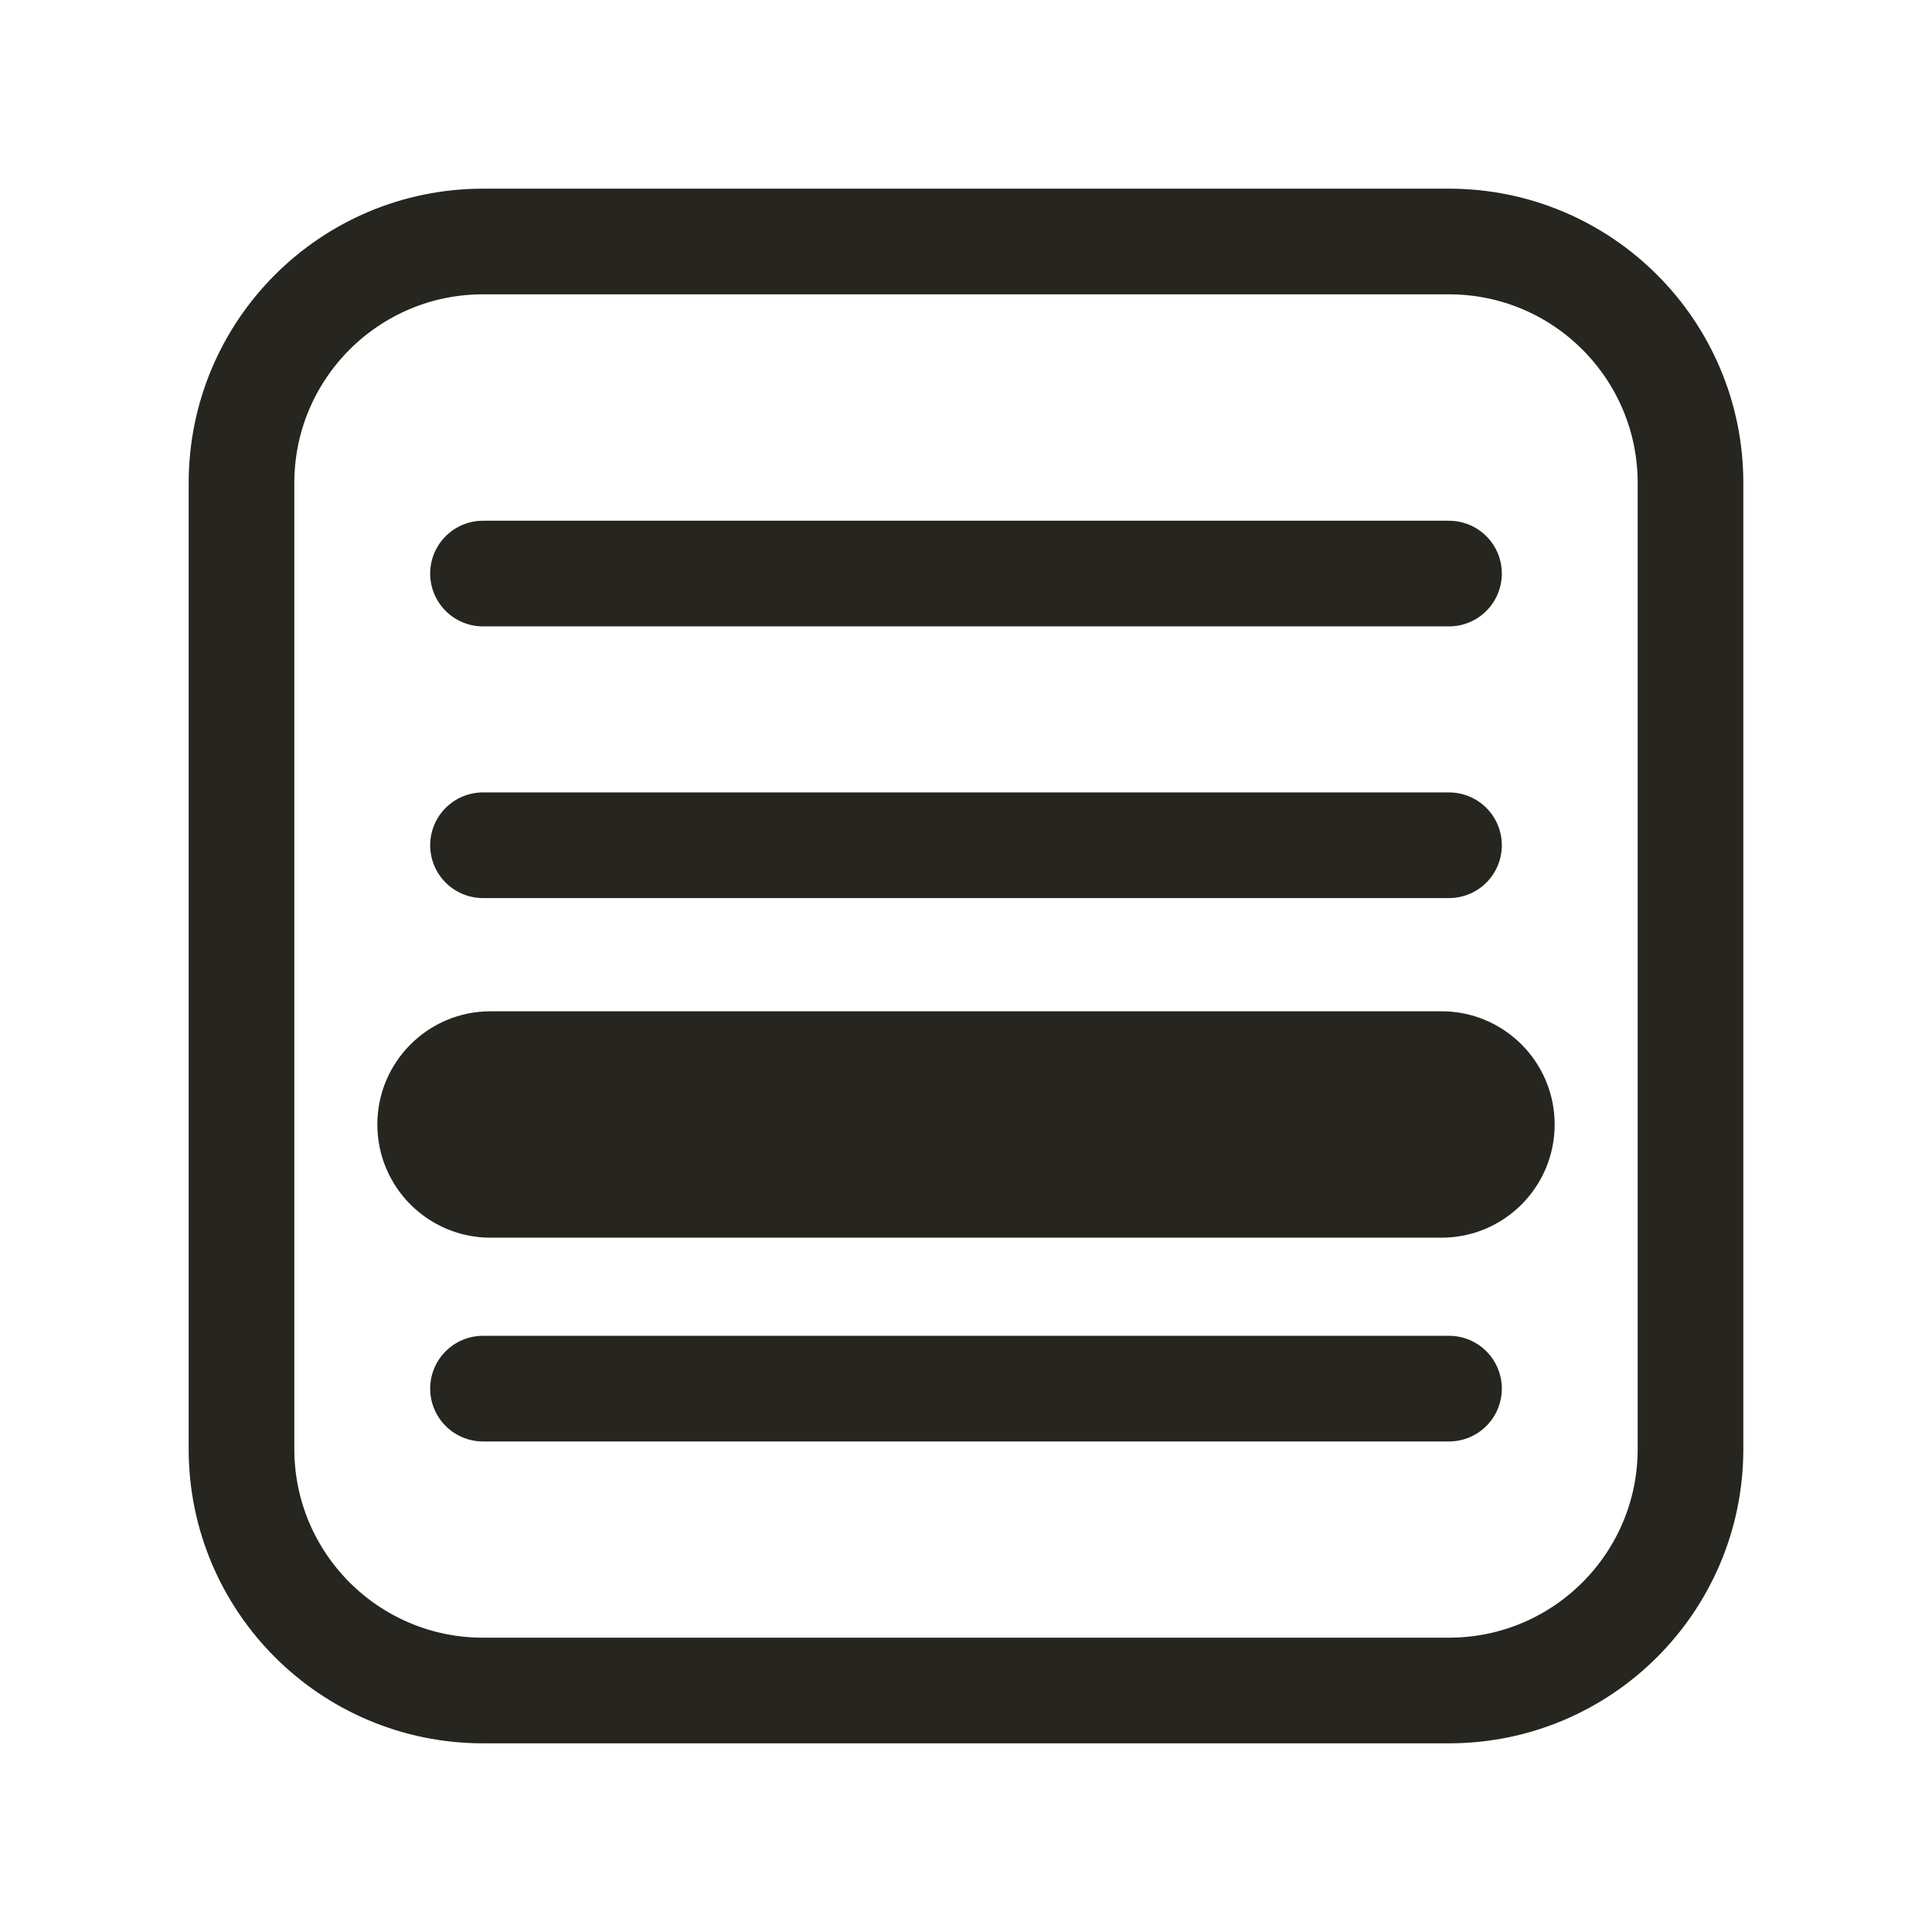
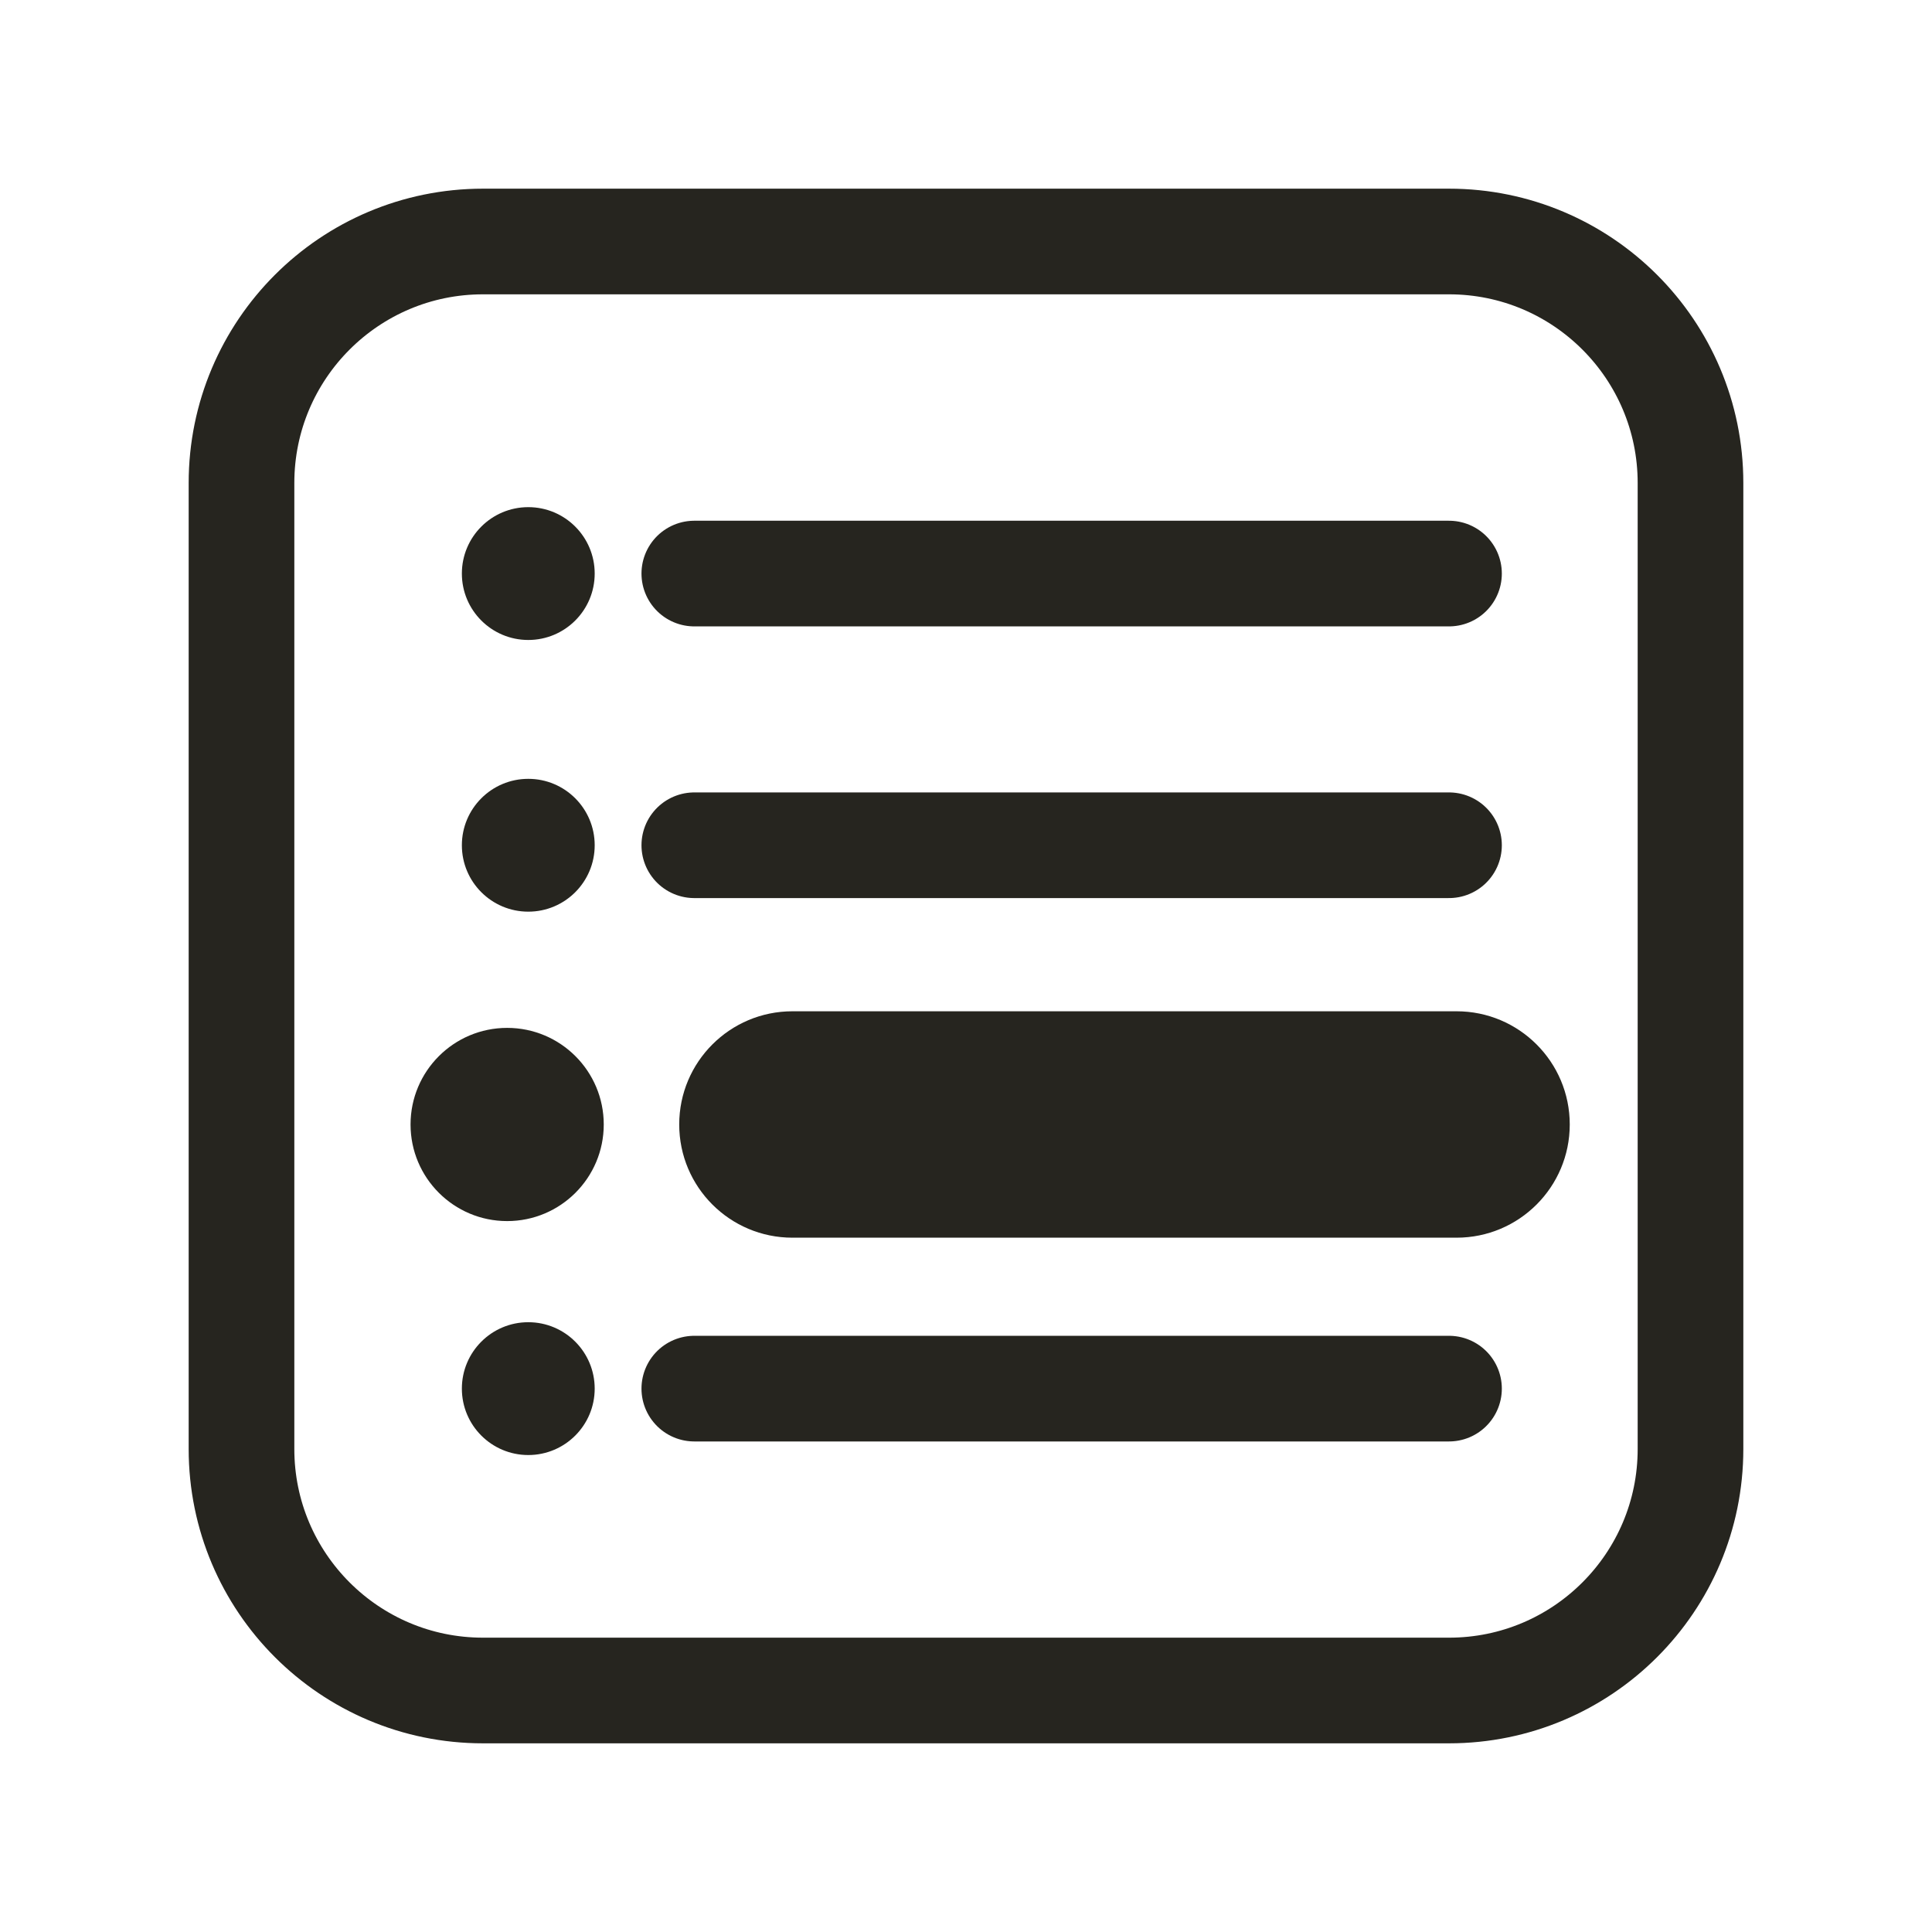
<svg xmlns="http://www.w3.org/2000/svg" viewBox="0 0 64 64" role="img" aria-label="suchi logo">
  <rect x="8" y="8" width="48" height="48" rx="8" fill="none" stroke="#26251F" stroke-width="3.5" />
-   <line x1="16" y1="19" x2="48" y2="19" stroke="#26251F" stroke-width="3.5" stroke-linecap="round" />
-   <line x1="16" y1="28" x2="48" y2="28" stroke="#26251F" stroke-width="3.5" stroke-linecap="round" />
-   <rect x="12.5" y="33.5" width="39" height="7.5" rx="3.75" fill="#26251F" />
-   <line x1="16" y1="46" x2="48" y2="46" stroke="#26251F" stroke-width="3.5" stroke-linecap="round" />
+   <circle cx="17.5" cy="19" r="2.2" fill="#26251F" />
+   <line x1="23" y1="19" x2="48" y2="19" stroke="#26251F" stroke-width="3.5" stroke-linecap="round" />
+   <circle cx="17.5" cy="28" r="2.2" fill="#26251F" />
+   <line x1="23" y1="28" x2="48" y2="28" stroke="#26251F" stroke-width="3.5" stroke-linecap="round" />
+   <circle cx="16.8" cy="37.25" r="3.2" fill="#26251F" />
+   <rect x="22.5" y="33.5" width="29.5" height="7.5" rx="3.75" fill="#26251F" />
+   <circle cx="17.5" cy="46" r="2.2" fill="#26251F" />
+   <line x1="23" y1="46" x2="48" y2="46" stroke="#26251F" stroke-width="3.5" stroke-linecap="round" />
</svg>
